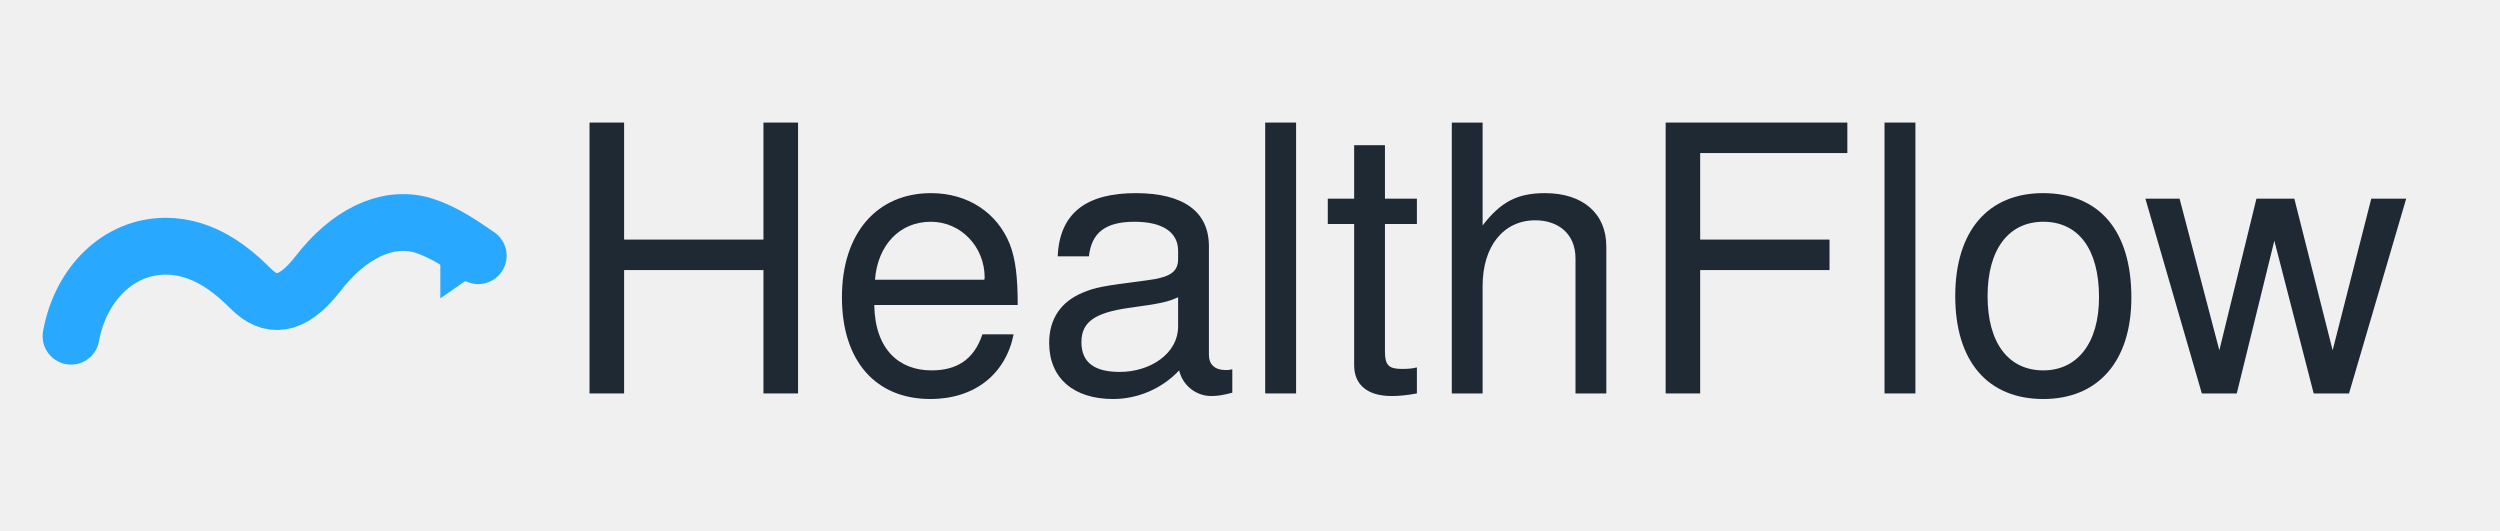
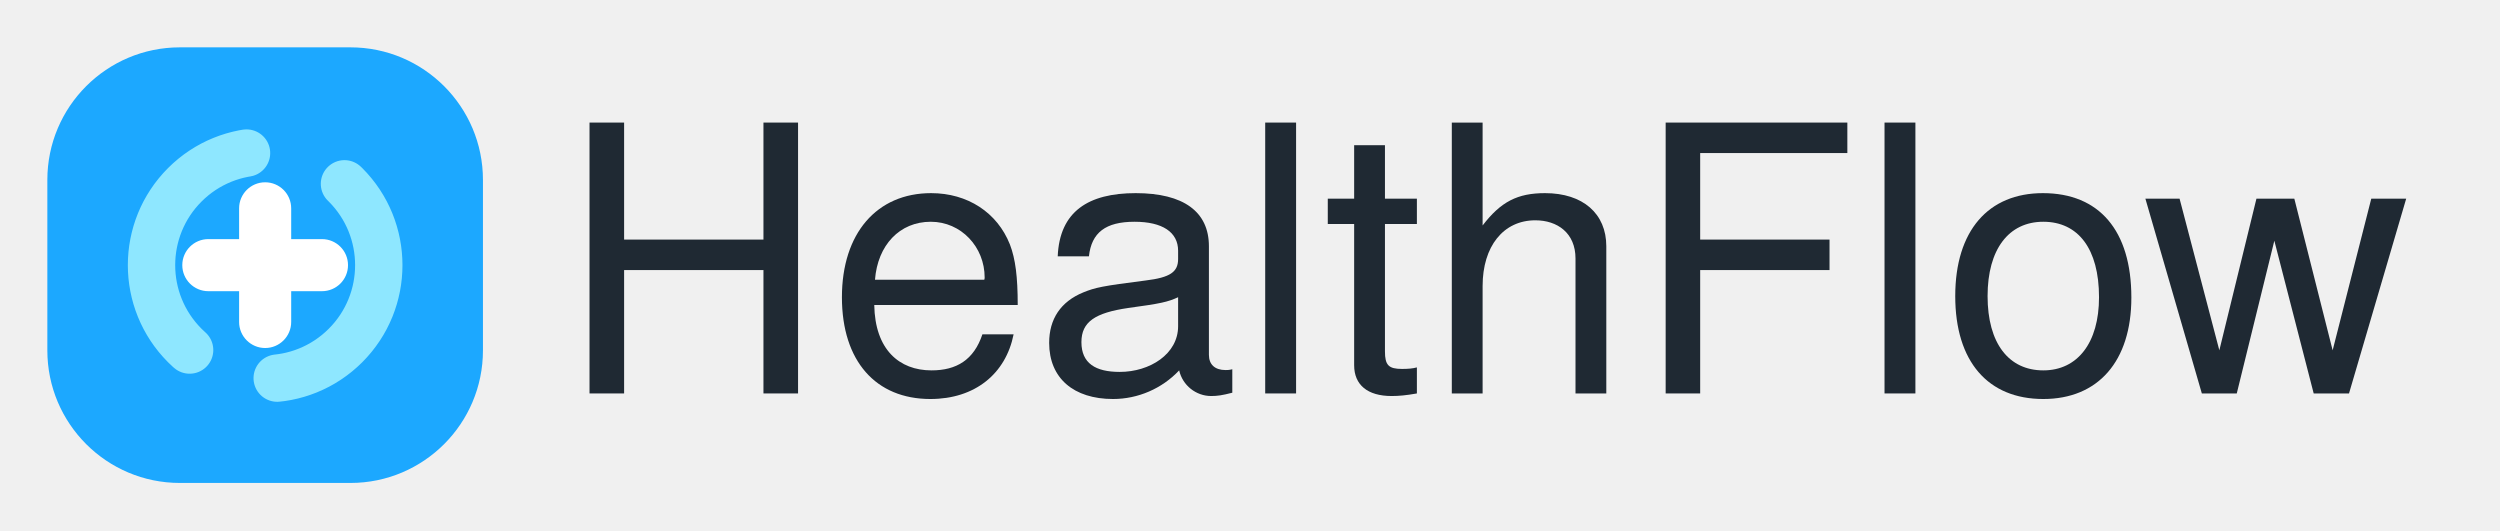
<svg xmlns="http://www.w3.org/2000/svg" viewBox="0 0 1056 224" role="img" aria-labelledby="healthflowLogoTitle healthflowLogoDesc">
-   <path d="M30 142C34 120 50 104 70 104C86 104 98 114 106 122C114 130 123 130 134 116C147 99 163 91 178 95C188 98 196 104 202 108" fill="none" stroke="#29A8FF" stroke-linecap="round" stroke-linejoin="round" stroke-width="24" />
-   <path d="M186 90L212 108L186 126Z" fill="#29A8FF" />
+   <rect x="20" y="20" width="184" height="184" rx="56" fill="#1CA8FF" />
+   <circle cx="112" cy="112" r="48" fill="none" stroke="#8EE7FF" stroke-width="20" stroke-linecap="round" stroke-dasharray="108 40 108 45" transform="rotate(-45 112 112)" />
+   <rect x="101" y="77" width="22" height="70" rx="11" fill="#FFFFFF" />
+   <rect x="77" y="101" width="70" height="22" rx="11" fill="#FFFFFF" />
  <g fill="#1F2933" transform="translate(236 -14) scale(2.18)">
    <path transform="translate(0 82.65625)" d="M 46.375 0 L 46.375 -52.484 L 39.672 -52.484 L 39.672 -29.812 L 12.672 -29.812 L 12.672 -52.484 L 5.969 -52.484 L 5.969 0 L 12.672 0 L 12.672 -23.906 L 39.672 -23.906 L 39.672 0 Z M 46.375 0 " />
    <path transform="translate(52 82.65625)" d="M 36.938 -17.141 C 36.938 -22.609 36.5 -26.062 35.422 -28.875 C 32.969 -35.062 27.219 -38.812 20.156 -38.812 C 9.641 -38.812 2.875 -31.031 2.875 -18.641 C 2.875 -6.266 9.438 1.078 20.016 1.078 C 28.656 1.078 34.625 -3.812 36.141 -11.453 L 30.094 -11.453 C 28.438 -6.484 25.062 -4.469 20.234 -4.469 C 13.969 -4.469 9.281 -8.5 9.141 -17.141 Z M 30.531 -22.469 C 30.531 -22.469 30.531 -22.172 30.453 -22.031 L 9.281 -22.031 C 9.797 -28.734 14.047 -33.266 20.094 -33.266 C 25.984 -33.266 30.531 -28.375 30.531 -22.469 Z M 30.531 -22.469 " />
    <path transform="translate(92 82.65625)" d="M 38.516 -0.141 L 38.516 -4.688 C 37.875 -4.531 37.578 -4.531 37.219 -4.531 C 35.141 -4.531 33.984 -5.609 33.984 -7.484 L 33.984 -28.516 C 33.984 -35.203 29.094 -38.812 19.797 -38.812 C 10.656 -38.812 5.047 -35.281 4.688 -26.562 L 10.734 -26.562 C 11.234 -31.172 13.969 -33.266 19.578 -33.266 C 24.984 -33.266 28.016 -31.25 28.016 -27.641 L 28.016 -26.062 C 28.016 -23.547 26.5 -22.469 21.75 -21.891 C 13.25 -20.812 11.953 -20.516 9.641 -19.578 C 5.25 -17.781 3.031 -14.406 3.031 -9.797 C 3.031 -2.953 7.781 1.078 15.406 1.078 C 20.234 1.078 24.906 -0.938 28.219 -4.469 C 28.875 -1.578 31.469 0.5 34.422 0.5 C 35.641 0.5 36.578 0.359 38.516 -0.141 Z M 28.016 -13.031 C 28.016 -7.625 22.531 -4.172 16.703 -4.172 C 12.031 -4.172 9.281 -5.828 9.281 -9.938 C 9.281 -13.891 11.953 -15.625 18.359 -16.562 C 24.703 -17.422 25.984 -17.719 28.016 -18.641 Z M 28.016 -13.031 " />
    <path transform="translate(132 82.65625)" d="M 10.875 0 L 10.875 -52.484 L 4.891 -52.484 L 4.891 0 Z M 10.875 0 " />
    <path transform="translate(148 82.65625)" d="M 18.281 0 L 18.281 -5.047 C 17.5 -4.828 16.562 -4.75 15.406 -4.75 C 12.812 -4.75 12.094 -5.469 12.094 -8.141 L 12.094 -32.828 L 18.281 -32.828 L 18.281 -37.734 L 12.094 -37.734 L 12.094 -48.094 L 6.125 -48.094 L 6.125 -37.734 L 1.016 -37.734 L 1.016 -32.828 L 6.125 -32.828 L 6.125 -5.469 C 6.125 -1.656 8.719 0.5 13.391 0.5 C 14.828 0.5 16.266 0.359 18.281 0 Z M 18.281 0 " />
    <path transform="translate(168 82.65625)" d="M 34.984 0 L 34.984 -28.516 C 34.984 -34.844 30.453 -38.812 23.109 -38.812 C 17.781 -38.812 14.547 -37.156 11.016 -32.547 L 11.016 -52.484 L 5.047 -52.484 L 5.047 0 L 11.016 0 L 11.016 -20.812 C 11.016 -28.516 15.047 -33.547 21.234 -33.547 C 25.484 -33.547 29.016 -31.109 29.016 -26.141 L 29.016 0 Z M 34.984 0 " />
    <path transform="translate(208 82.65625)" d="M 41.688 -46.578 L 41.688 -52.484 L 6.484 -52.484 L 6.484 0 L 13.172 0 L 13.172 -23.906 L 38.234 -23.906 L 38.234 -29.812 L 13.172 -29.812 L 13.172 -46.578 Z M 41.688 -46.578 " />
    <path transform="translate(252 82.65625)" d="M 10.875 0 L 10.875 -52.484 L 4.891 -52.484 L 4.891 0 Z M 10.875 0 " />
    <path transform="translate(268 82.65625)" d="M 36.719 -18.578 C 36.719 -31.609 30.453 -38.812 19.578 -38.812 C 9 -38.812 2.594 -31.531 2.594 -18.859 C 2.594 -6.188 8.922 1.078 19.656 1.078 C 30.234 1.078 36.719 -6.188 36.719 -18.578 Z M 30.453 -18.641 C 30.453 -9.797 26.281 -4.469 19.656 -4.469 C 12.953 -4.469 8.859 -9.719 8.859 -18.859 C 8.859 -27.938 12.953 -33.266 19.656 -33.266 C 26.422 -33.266 30.453 -28.016 30.453 -18.641 Z M 30.453 -18.641 " />
    <path transform="translate(307 82.65625)" d="M 50.969 -37.734 L 44.203 -37.734 L 36.719 -8.359 L 29.297 -37.734 L 21.953 -37.734 L 14.766 -8.359 L 7.062 -37.734 L 0.438 -37.734 L 11.375 0 L 18.141 0 L 25.422 -29.594 L 33.047 0 L 39.891 0 Z M 50.969 -37.734 " />
  </g>
</svg>
